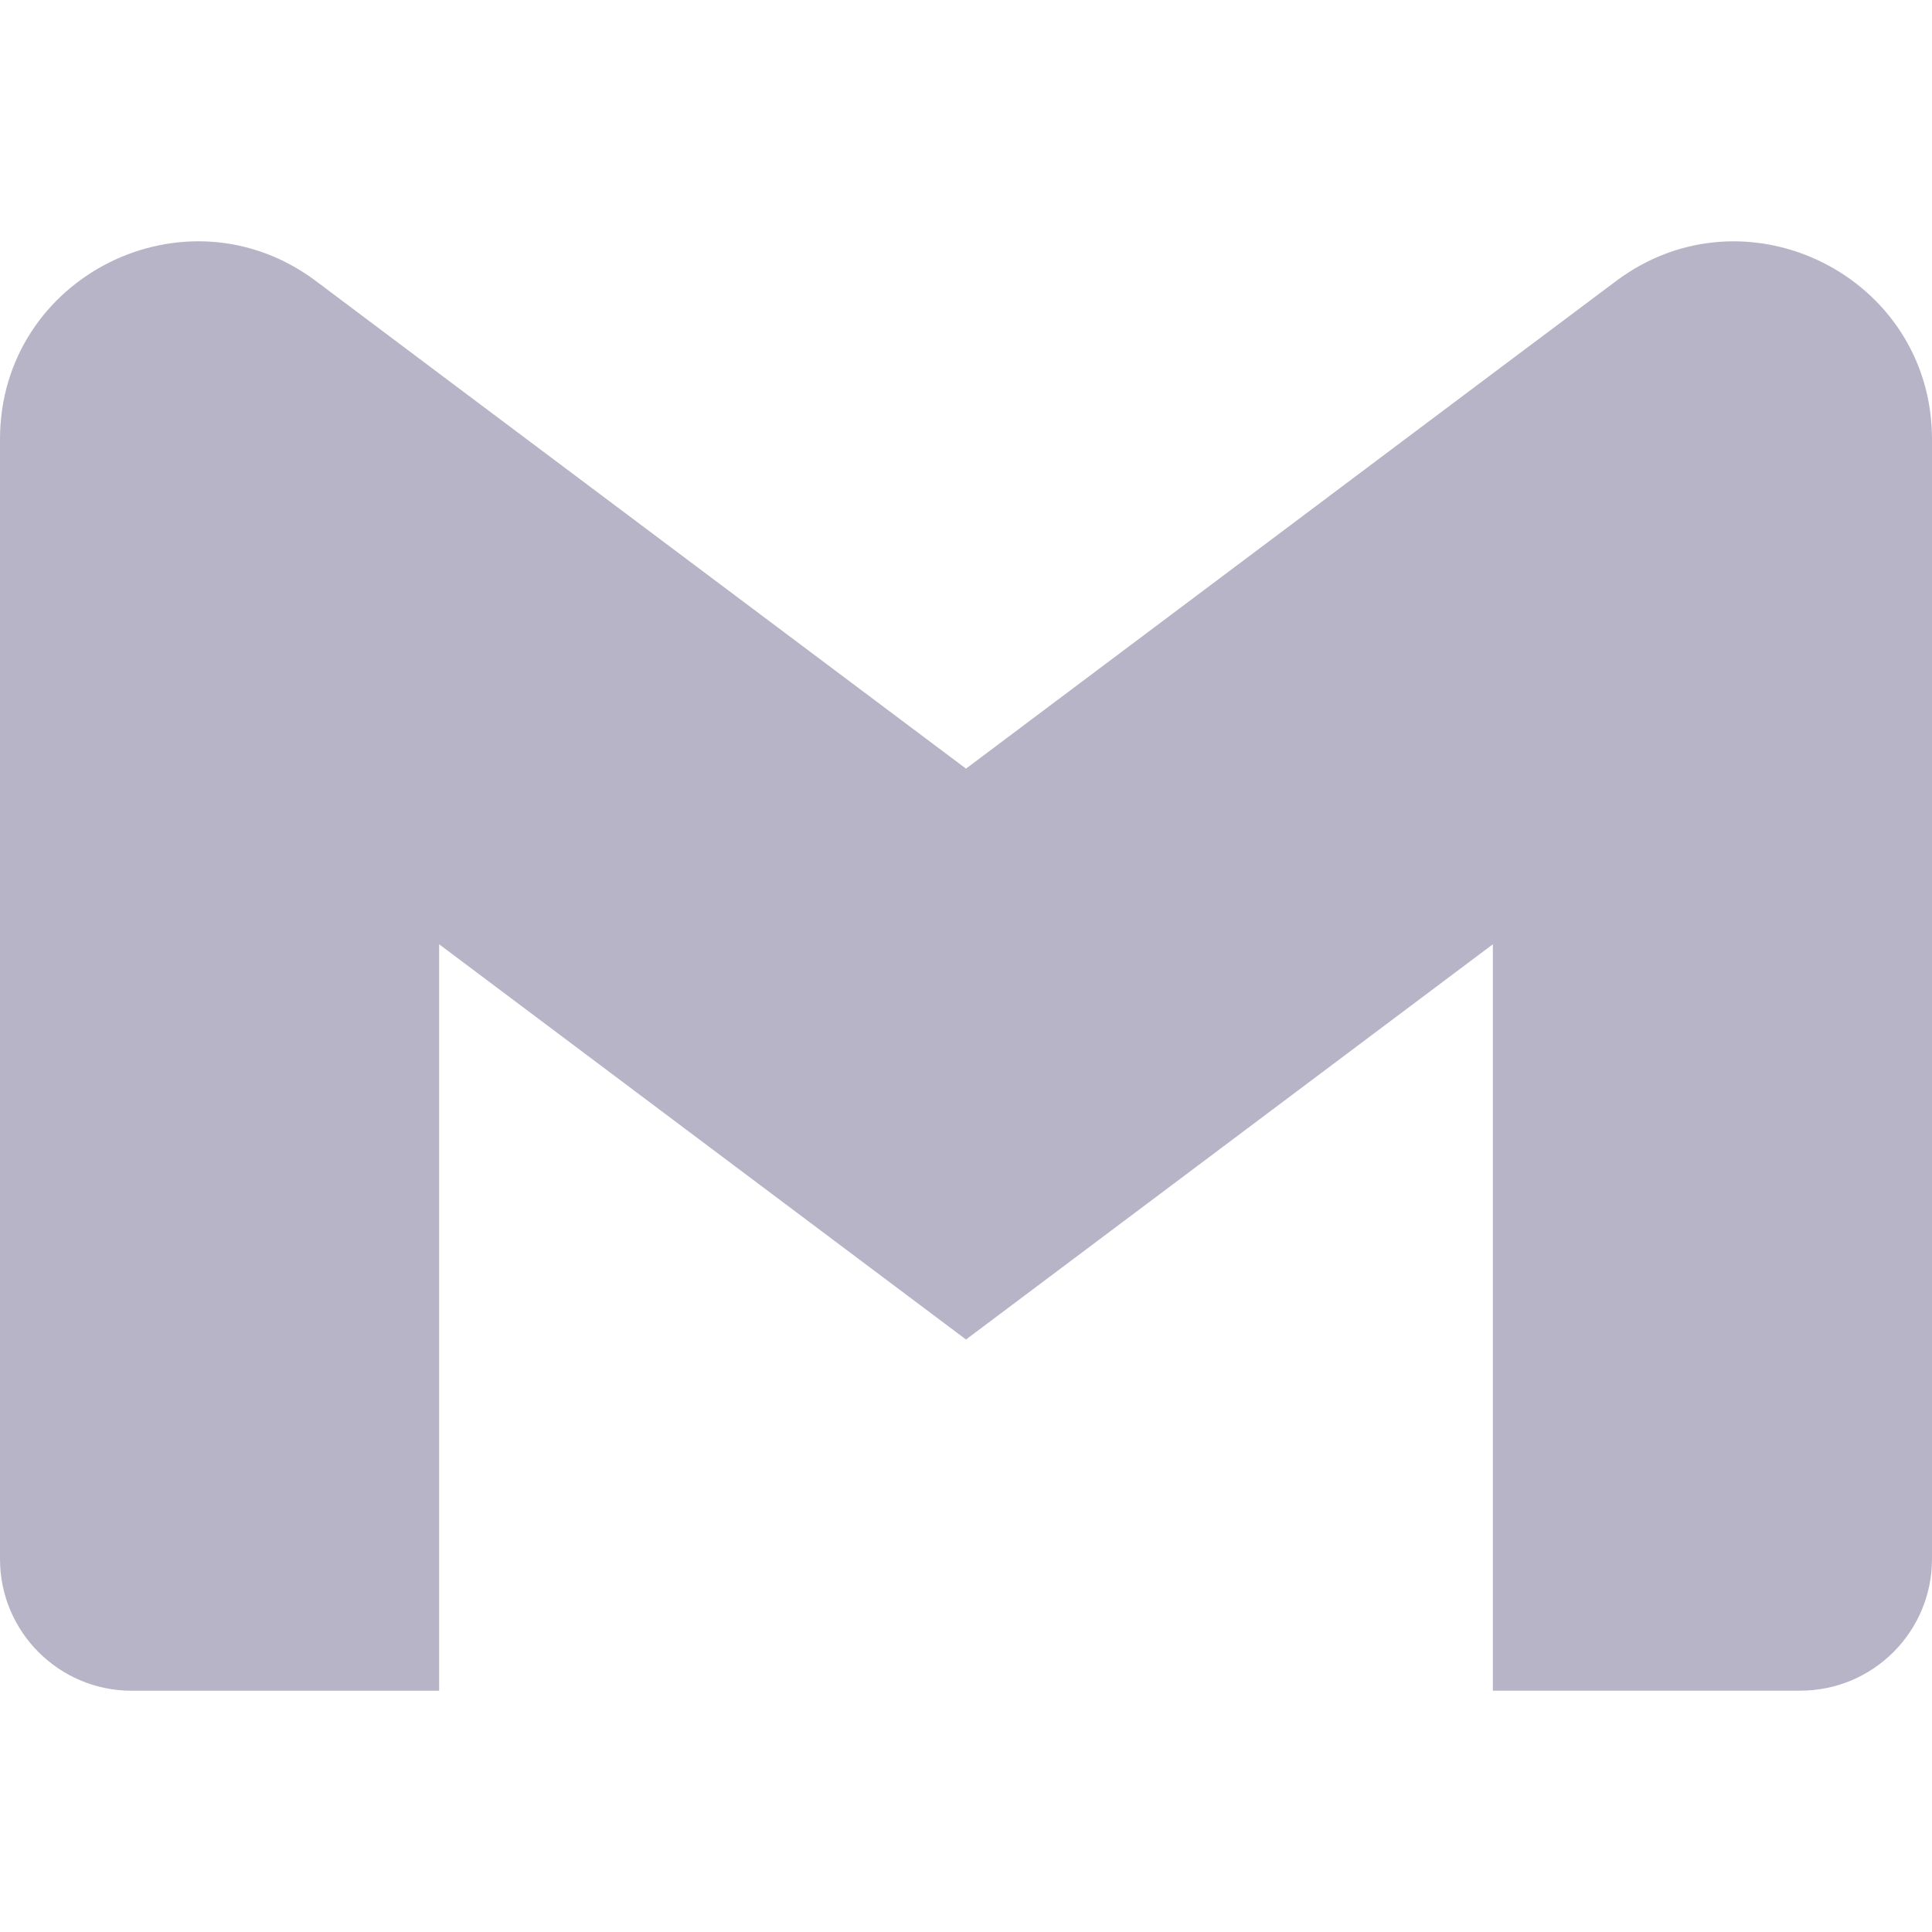
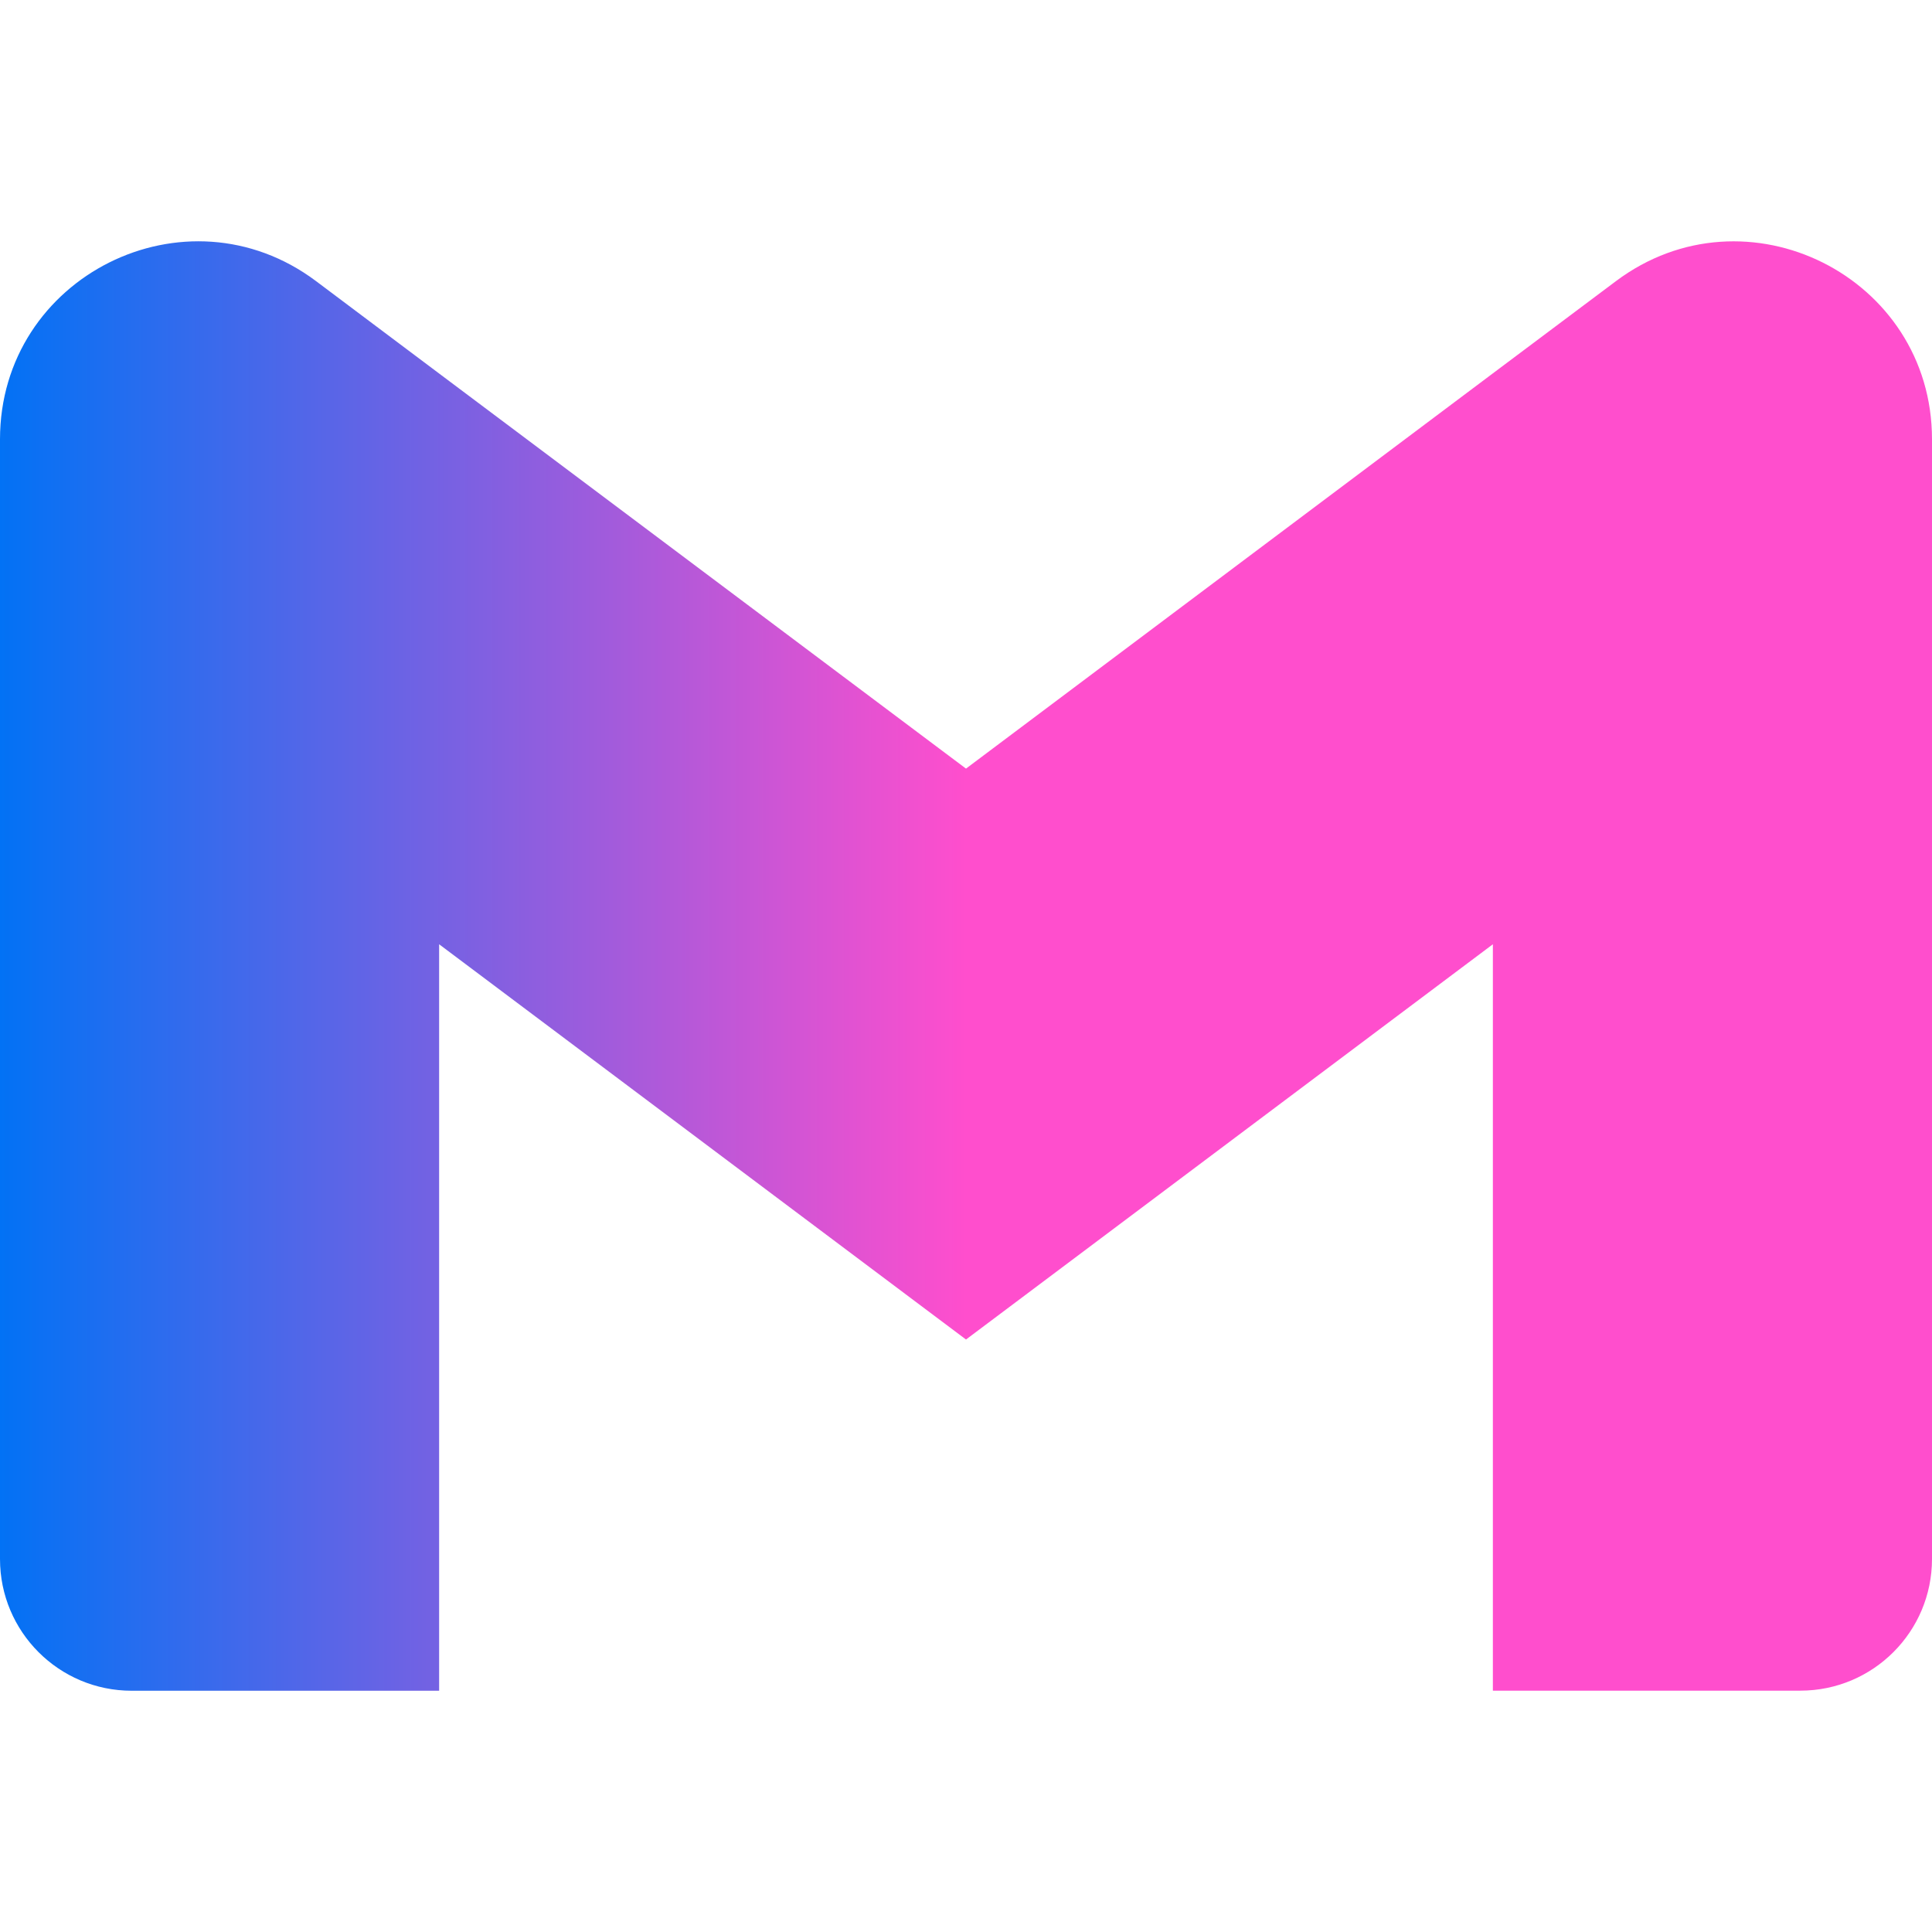
<svg xmlns="http://www.w3.org/2000/svg" role="img" viewBox="0 0 24 24">
-   <path fill="#b7b4c7" d="M24 5.457v13.909c0 .904-.732 1.636-1.636 1.636h-3.819V11.73L12 16.64l-6.545-4.91v9.273H1.636A1.636 1.636 0 0 1 0 19.366V5.457c0-2.023 2.309-3.178 3.927-1.964L5.455 4.64 12 9.548l6.545-4.91 1.528-1.145C21.69 2.28 24 3.434 24 5.457z" />
+   <linearGradient id="color">
+     <stop offset="45deg" stop-color="" />
+     <stop offset="-20%" stop-color="#0072F5" />
+     <stop offset="50%" stop-color="#FF4ECD" />
+   </linearGradient>
+   <path fill="url(#color)" d="M24 5.457v13.909c0 .904-.732 1.636-1.636 1.636h-3.819V11.73L12 16.64l-6.545-4.91v9.273H1.636A1.636 1.636 0 0 1 0 19.366V5.457c0-2.023 2.309-3.178 3.927-1.964L5.455 4.64 12 9.548l6.545-4.91 1.528-1.145C21.69 2.28 24 3.434 24 5.457z" />
</svg>
